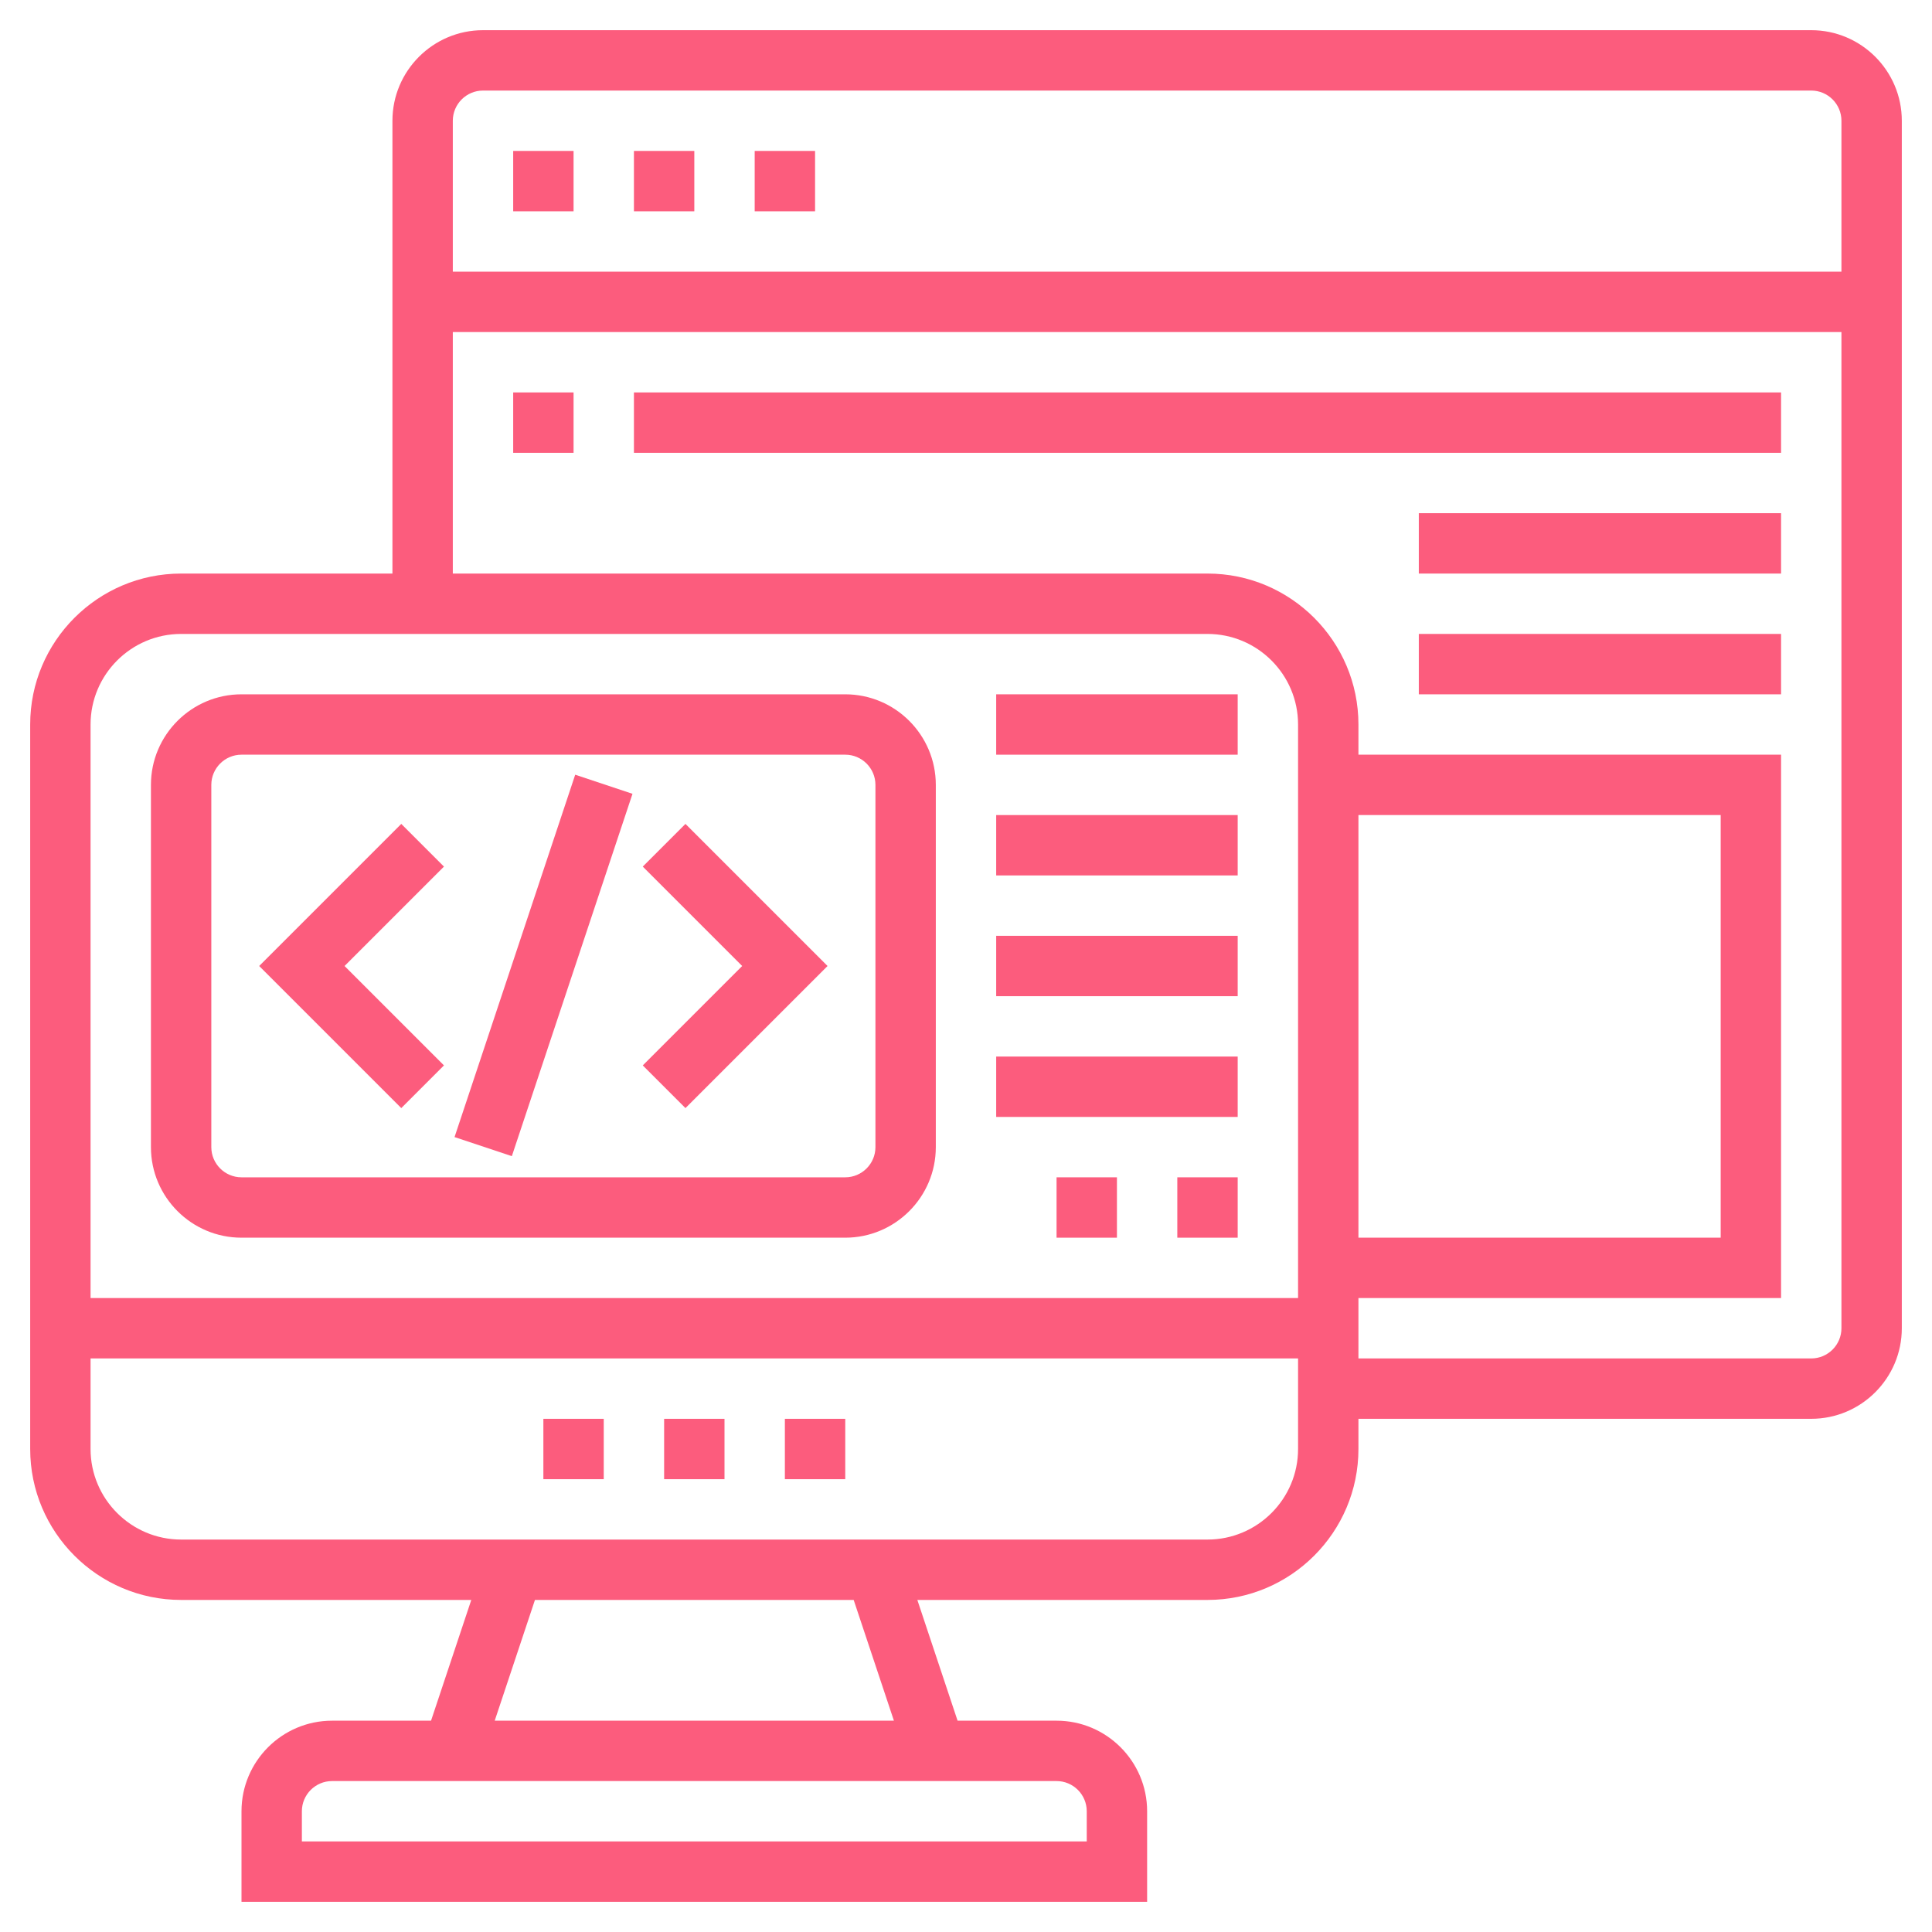
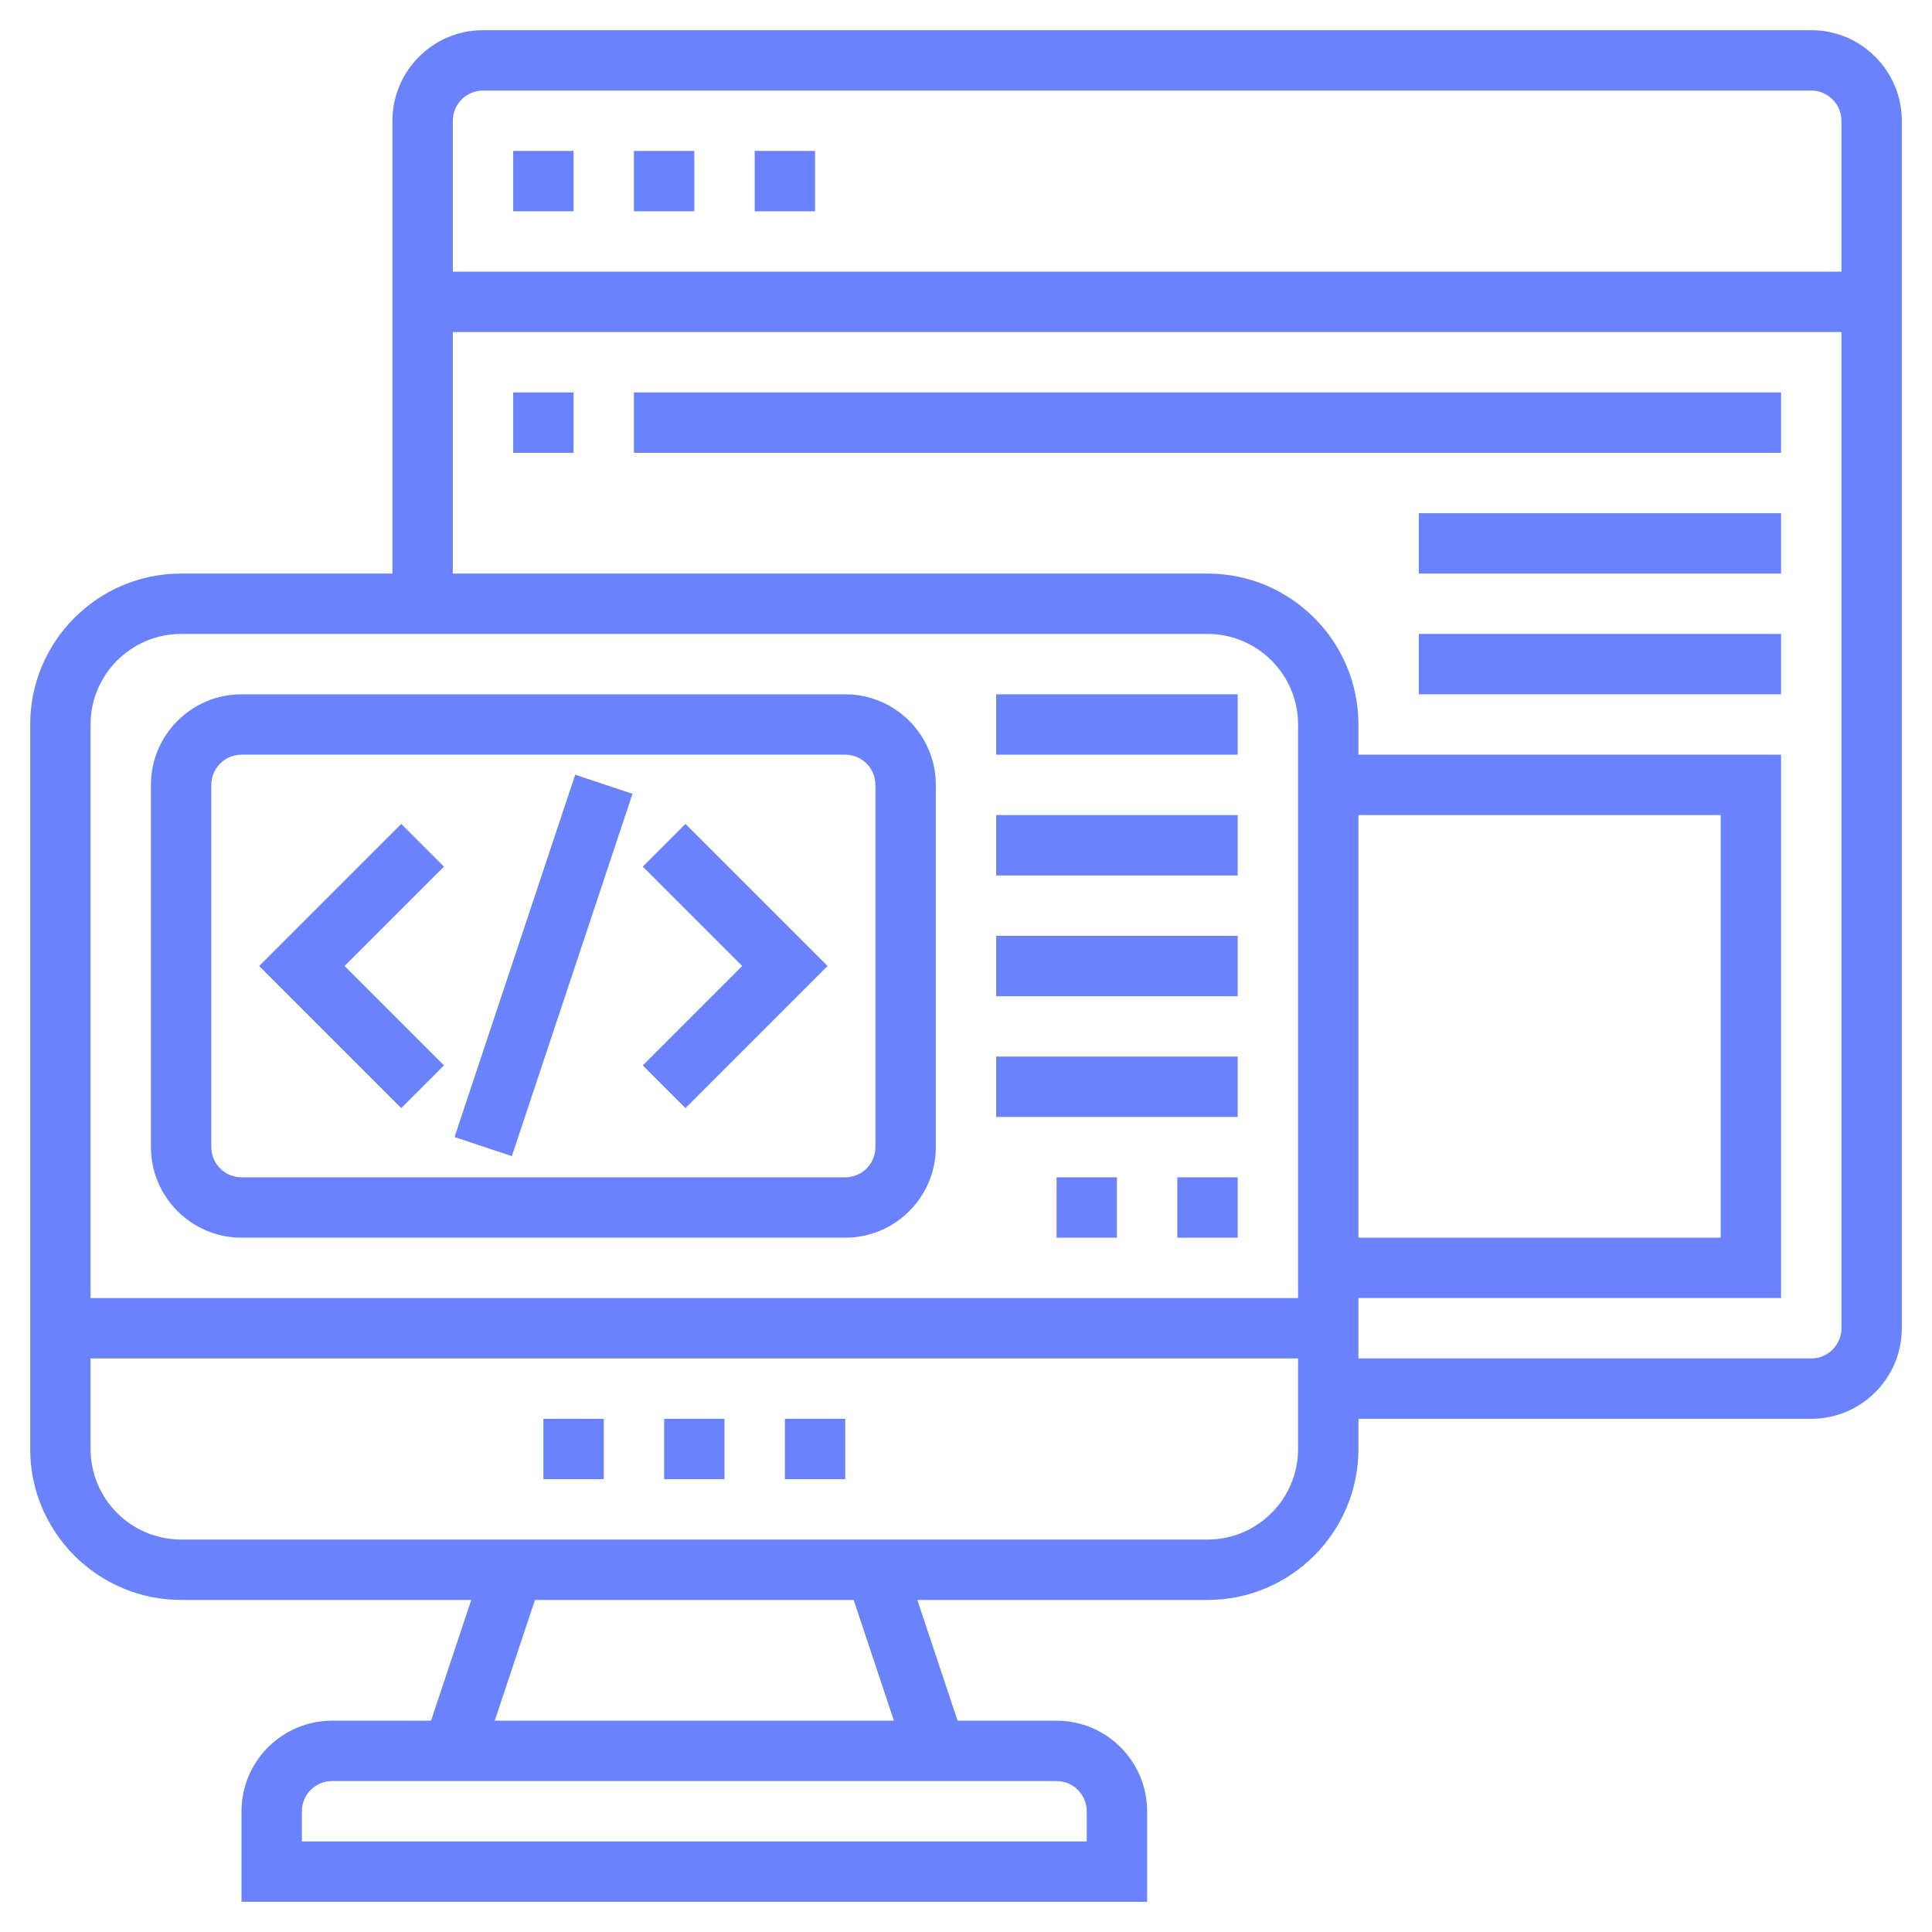
<svg xmlns="http://www.w3.org/2000/svg" version="1.1" width="512" height="512" x="0" y="0" viewBox="0 0 64 64" style="enable-background:new 0 0 512 512" xml:space="preserve" class="">
  <g>
-     <path d="m60 1h-44c-1.654 0-3 1.346-3 3v15h-7c-2.757 0-5 2.243-5 5v24c0 2.757 2.243 5 5 5h9.612l-1.333 4h-3.279c-1.654 0-3 1.346-3 3v3h30v-3c0-1.654-1.346-3-3-3h-3.279l-1.333-4h9.612c2.757 0 5-2.243 5-5v-1h15c1.654 0 3-1.346 3-3v-40c0-1.654-1.346-3-3-3zm-44 2h44c.551 0 1 .449 1 1v5h-46v-5c0-.551.449-1 1-1zm-10 18h34c1.654 0 3 1.346 3 3v19h-40v-19c0-1.654 1.346-3 3-3zm39 6h12v14h-12zm-9 33v1h-26v-1c0-.551.449-1 1-1h24c.551 0 1 .449 1 1zm-6.388-3h-13.224l1.333-4h10.558zm10.388-6h-34c-1.654 0-3-1.346-3-3v-3h40v3c0 1.654-1.346 3-3 3zm20-6h-15v-2h14v-18h-14v-1c0-2.757-2.243-5-5-5h-25v-8h46v33c0 .551-.449 1-1 1z" fill="#fc5c7d" data-original="#000000" style="" />
-     <path d="m18 47h2v2h-2z" fill="#fc5c7d" data-original="#000000" style="" />
-     <path d="m22 47h2v2h-2z" fill="#fc5c7d" data-original="#000000" style="" />
-     <path d="m26 47h2v2h-2z" fill="#fc5c7d" data-original="#000000" style="" />
-     <path d="m21 5h2v2h-2z" fill="#fc5c7d" data-original="#000000" style="" />
-     <path d="m25 5h2v2h-2z" fill="#fc5c7d" data-original="#000000" style="" />
-     <path d="m17 5h2v2h-2z" fill="#fc5c7d" data-original="#000000" style="" />
-     <path d="m17 13h2v2h-2z" fill="#fc5c7d" data-original="#000000" style="" />
-     <path d="m21 13h38v2h-38z" fill="#fc5c7d" data-original="#000000" style="" />
-     <path d="m47 17h12v2h-12z" fill="#fc5c7d" data-original="#000000" style="" />
-     <path d="m47 21h12v2h-12z" fill="#fc5c7d" data-original="#000000" style="" />
-     <path d="m8 41h20c1.654 0 3-1.346 3-3v-12c0-1.654-1.346-3-3-3h-20c-1.654 0-3 1.346-3 3v12c0 1.654 1.346 3 3 3zm-1-15c0-.551.449-1 1-1h20c.551 0 1 .449 1 1v12c0 .551-.449 1-1 1h-20c-.551 0-1-.449-1-1z" fill="#fc5c7d" data-original="#000000" style="" />
-     <path d="m11.675 31h12.649v2h-12.649z" transform="matrix(.316 -.949 .949 .316 -18.051 38.951)" fill="#fc5c7d" data-original="#000000" style="" />
-     <path d="m22.707 36.707 4.707-4.707-4.707-4.707-1.414 1.414 3.293 3.293-3.293 3.293z" fill="#fc5c7d" data-original="#000000" style="" />
-     <path d="m14.707 35.293-3.293-3.293 3.293-3.293-1.414-1.414-4.707 4.707 4.707 4.707z" fill="#fc5c7d" data-original="#000000" style="" />
-     <path d="m33 23h8v2h-8z" fill="#fc5c7d" data-original="#000000" style="" />
-     <path d="m33 27h8v2h-8z" fill="#fc5c7d" data-original="#000000" style="" />
-     <path d="m33 31h8v2h-8z" fill="#fc5c7d" data-original="#000000" style="" />
-     <path d="m33 35h8v2h-8z" fill="#fc5c7d" data-original="#000000" style="" />
-     <path d="m35 39h2v2h-2z" fill="#fc5c7d" data-original="#000000" style="" />
-     <path d="m39 39h2v2h-2z" fill="#fc5c7d" data-original="#000000" style="" />
+     <path d="m60 1h-44c-1.654 0-3 1.346-3 3v15h-7c-2.757 0-5 2.243-5 5v24c0 2.757 2.243 5 5 5h9.612l-1.333 4h-3.279c-1.654 0-3 1.346-3 3v3h30v-3c0-1.654-1.346-3-3-3h-3.279l-1.333-4h9.612c2.757 0 5-2.243 5-5v-1h15c1.654 0 3-1.346 3-3v-40c0-1.654-1.346-3-3-3zm-44 2h44c.551 0 1 .449 1 1v5h-46v-5c0-.551.449-1 1-1zm-10 18h34c1.654 0 3 1.346 3 3v19h-40v-19c0-1.654 1.346-3 3-3zm39 6h12v14h-12zm-9 33v1h-26v-1c0-.551.449-1 1-1h24c.551 0 1 .449 1 1zm-6.388-3h-13.224l1.333-4h10.558zm10.388-6h-34c-1.654 0-3-1.346-3-3v-3h40v3c0 1.654-1.346 3-3 3zm20-6h-15v-2h14v-18h-14v-1c0-2.757-2.243-5-5-5h-25v-8h46v33c0 .551-.449 1-1 1z" fill="#6a82fb" data-original="#000000" style="" class="" />
+     <path d="m18 47h2v2h-2z" fill="#6a82fb" data-original="#000000" style="" class="" />
+     <path d="m22 47h2v2h-2z" fill="#6a82fb" data-original="#000000" style="" class="" />
+     <path d="m26 47h2v2h-2z" fill="#6a82fb" data-original="#000000" style="" class="" />
+     <path d="m21 5h2v2h-2z" fill="#6a82fb" data-original="#000000" style="" class="" />
+     <path d="m25 5h2v2h-2z" fill="#6a82fb" data-original="#000000" style="" class="" />
+     <path d="m17 5h2v2h-2z" fill="#6a82fb" data-original="#000000" style="" class="" />
+     <path d="m17 13h2v2h-2z" fill="#6a82fb" data-original="#000000" style="" class="" />
+     <path d="m21 13h38v2h-38z" fill="#6a82fb" data-original="#000000" style="" class="" />
+     <path d="m47 17h12v2h-12z" fill="#6a82fb" data-original="#000000" style="" class="" />
+     <path d="m47 21h12v2h-12z" fill="#6a82fb" data-original="#000000" style="" class="" />
+     <path d="m8 41h20c1.654 0 3-1.346 3-3v-12c0-1.654-1.346-3-3-3h-20c-1.654 0-3 1.346-3 3v12c0 1.654 1.346 3 3 3zm-1-15c0-.551.449-1 1-1h20c.551 0 1 .449 1 1v12c0 .551-.449 1-1 1h-20c-.551 0-1-.449-1-1z" fill="#6a82fb" data-original="#000000" style="" class="" />
+     <path d="m11.675 31h12.649v2h-12.649z" transform="matrix(.316 -.949 .949 .316 -18.051 38.951)" fill="#6a82fb" data-original="#000000" style="" class="" />
+     <path d="m22.707 36.707 4.707-4.707-4.707-4.707-1.414 1.414 3.293 3.293-3.293 3.293z" fill="#6a82fb" data-original="#000000" style="" class="" />
+     <path d="m14.707 35.293-3.293-3.293 3.293-3.293-1.414-1.414-4.707 4.707 4.707 4.707z" fill="#6a82fb" data-original="#000000" style="" class="" />
+     <path d="m33 23h8v2h-8z" fill="#6a82fb" data-original="#000000" style="" class="" />
+     <path d="m33 27h8v2h-8z" fill="#6a82fb" data-original="#000000" style="" class="" />
+     <path d="m33 31h8v2h-8z" fill="#6a82fb" data-original="#000000" style="" class="" />
+     <path d="m33 35h8v2h-8z" fill="#6a82fb" data-original="#000000" style="" class="" />
+     <path d="m35 39h2v2h-2z" fill="#6a82fb" data-original="#000000" style="" class="" />
+     <path d="m39 39h2v2h-2z" fill="#6a82fb" data-original="#000000" style="" class="" />
  </g>
</svg>
